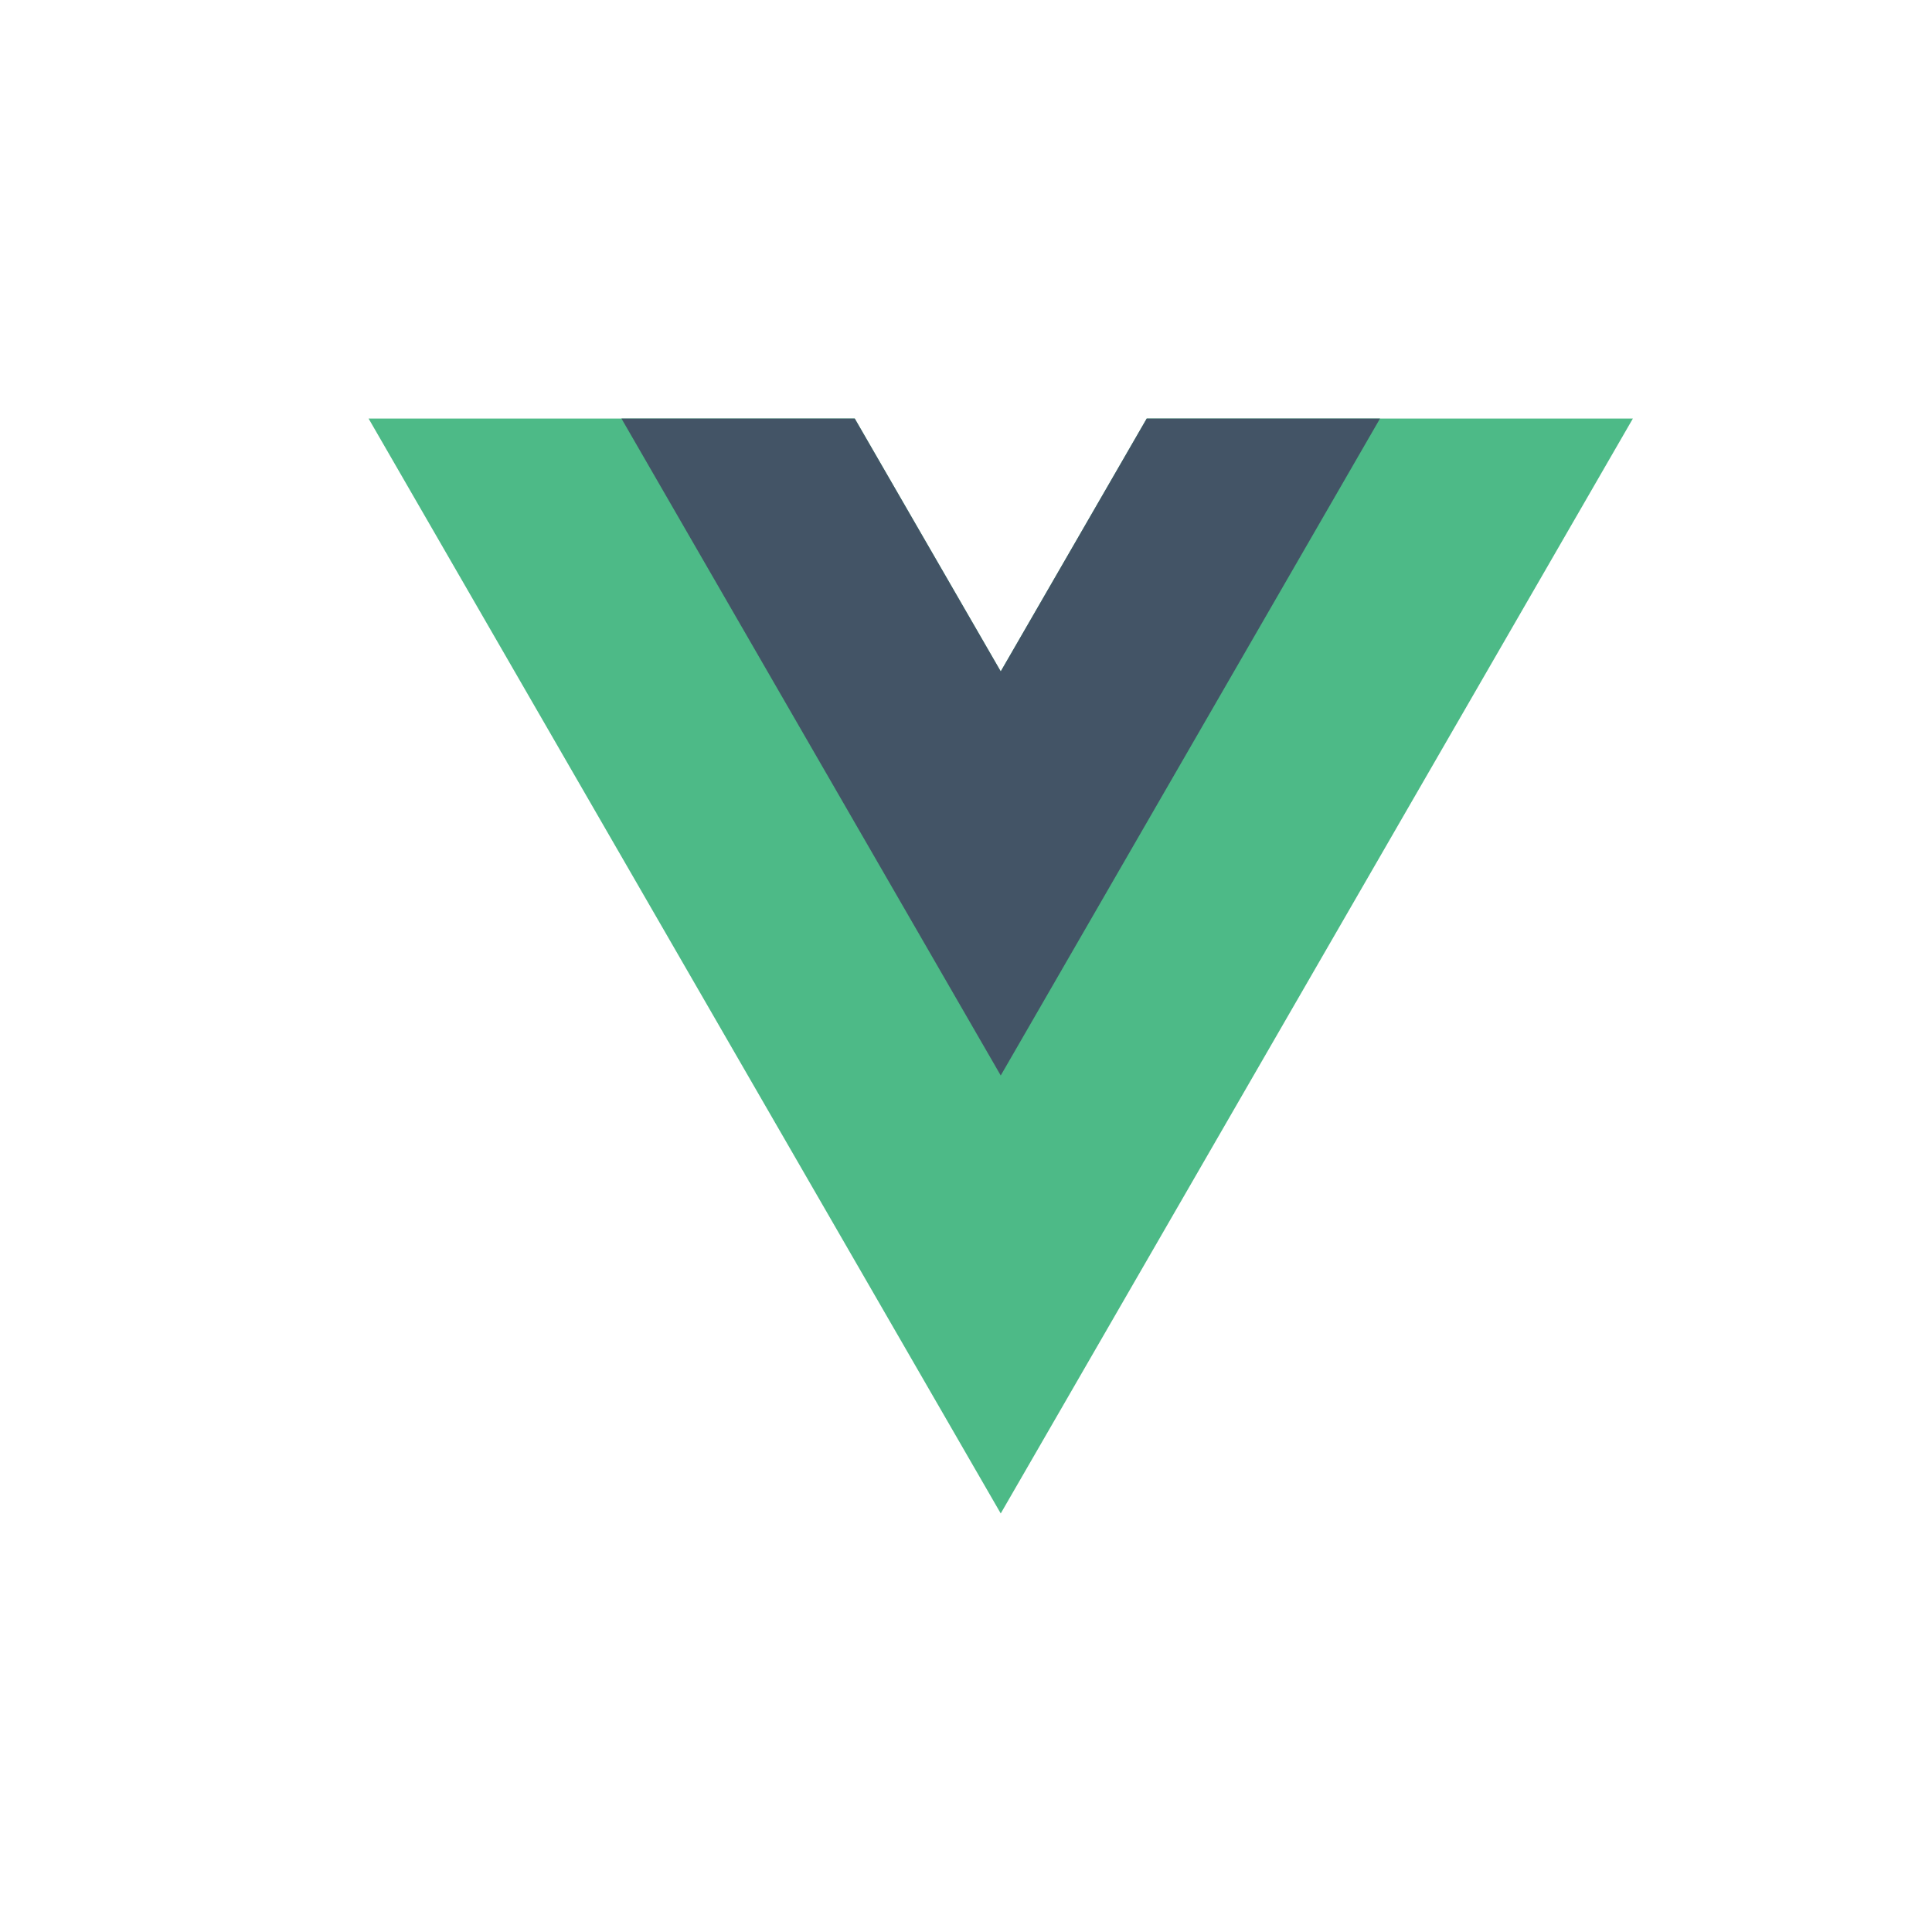
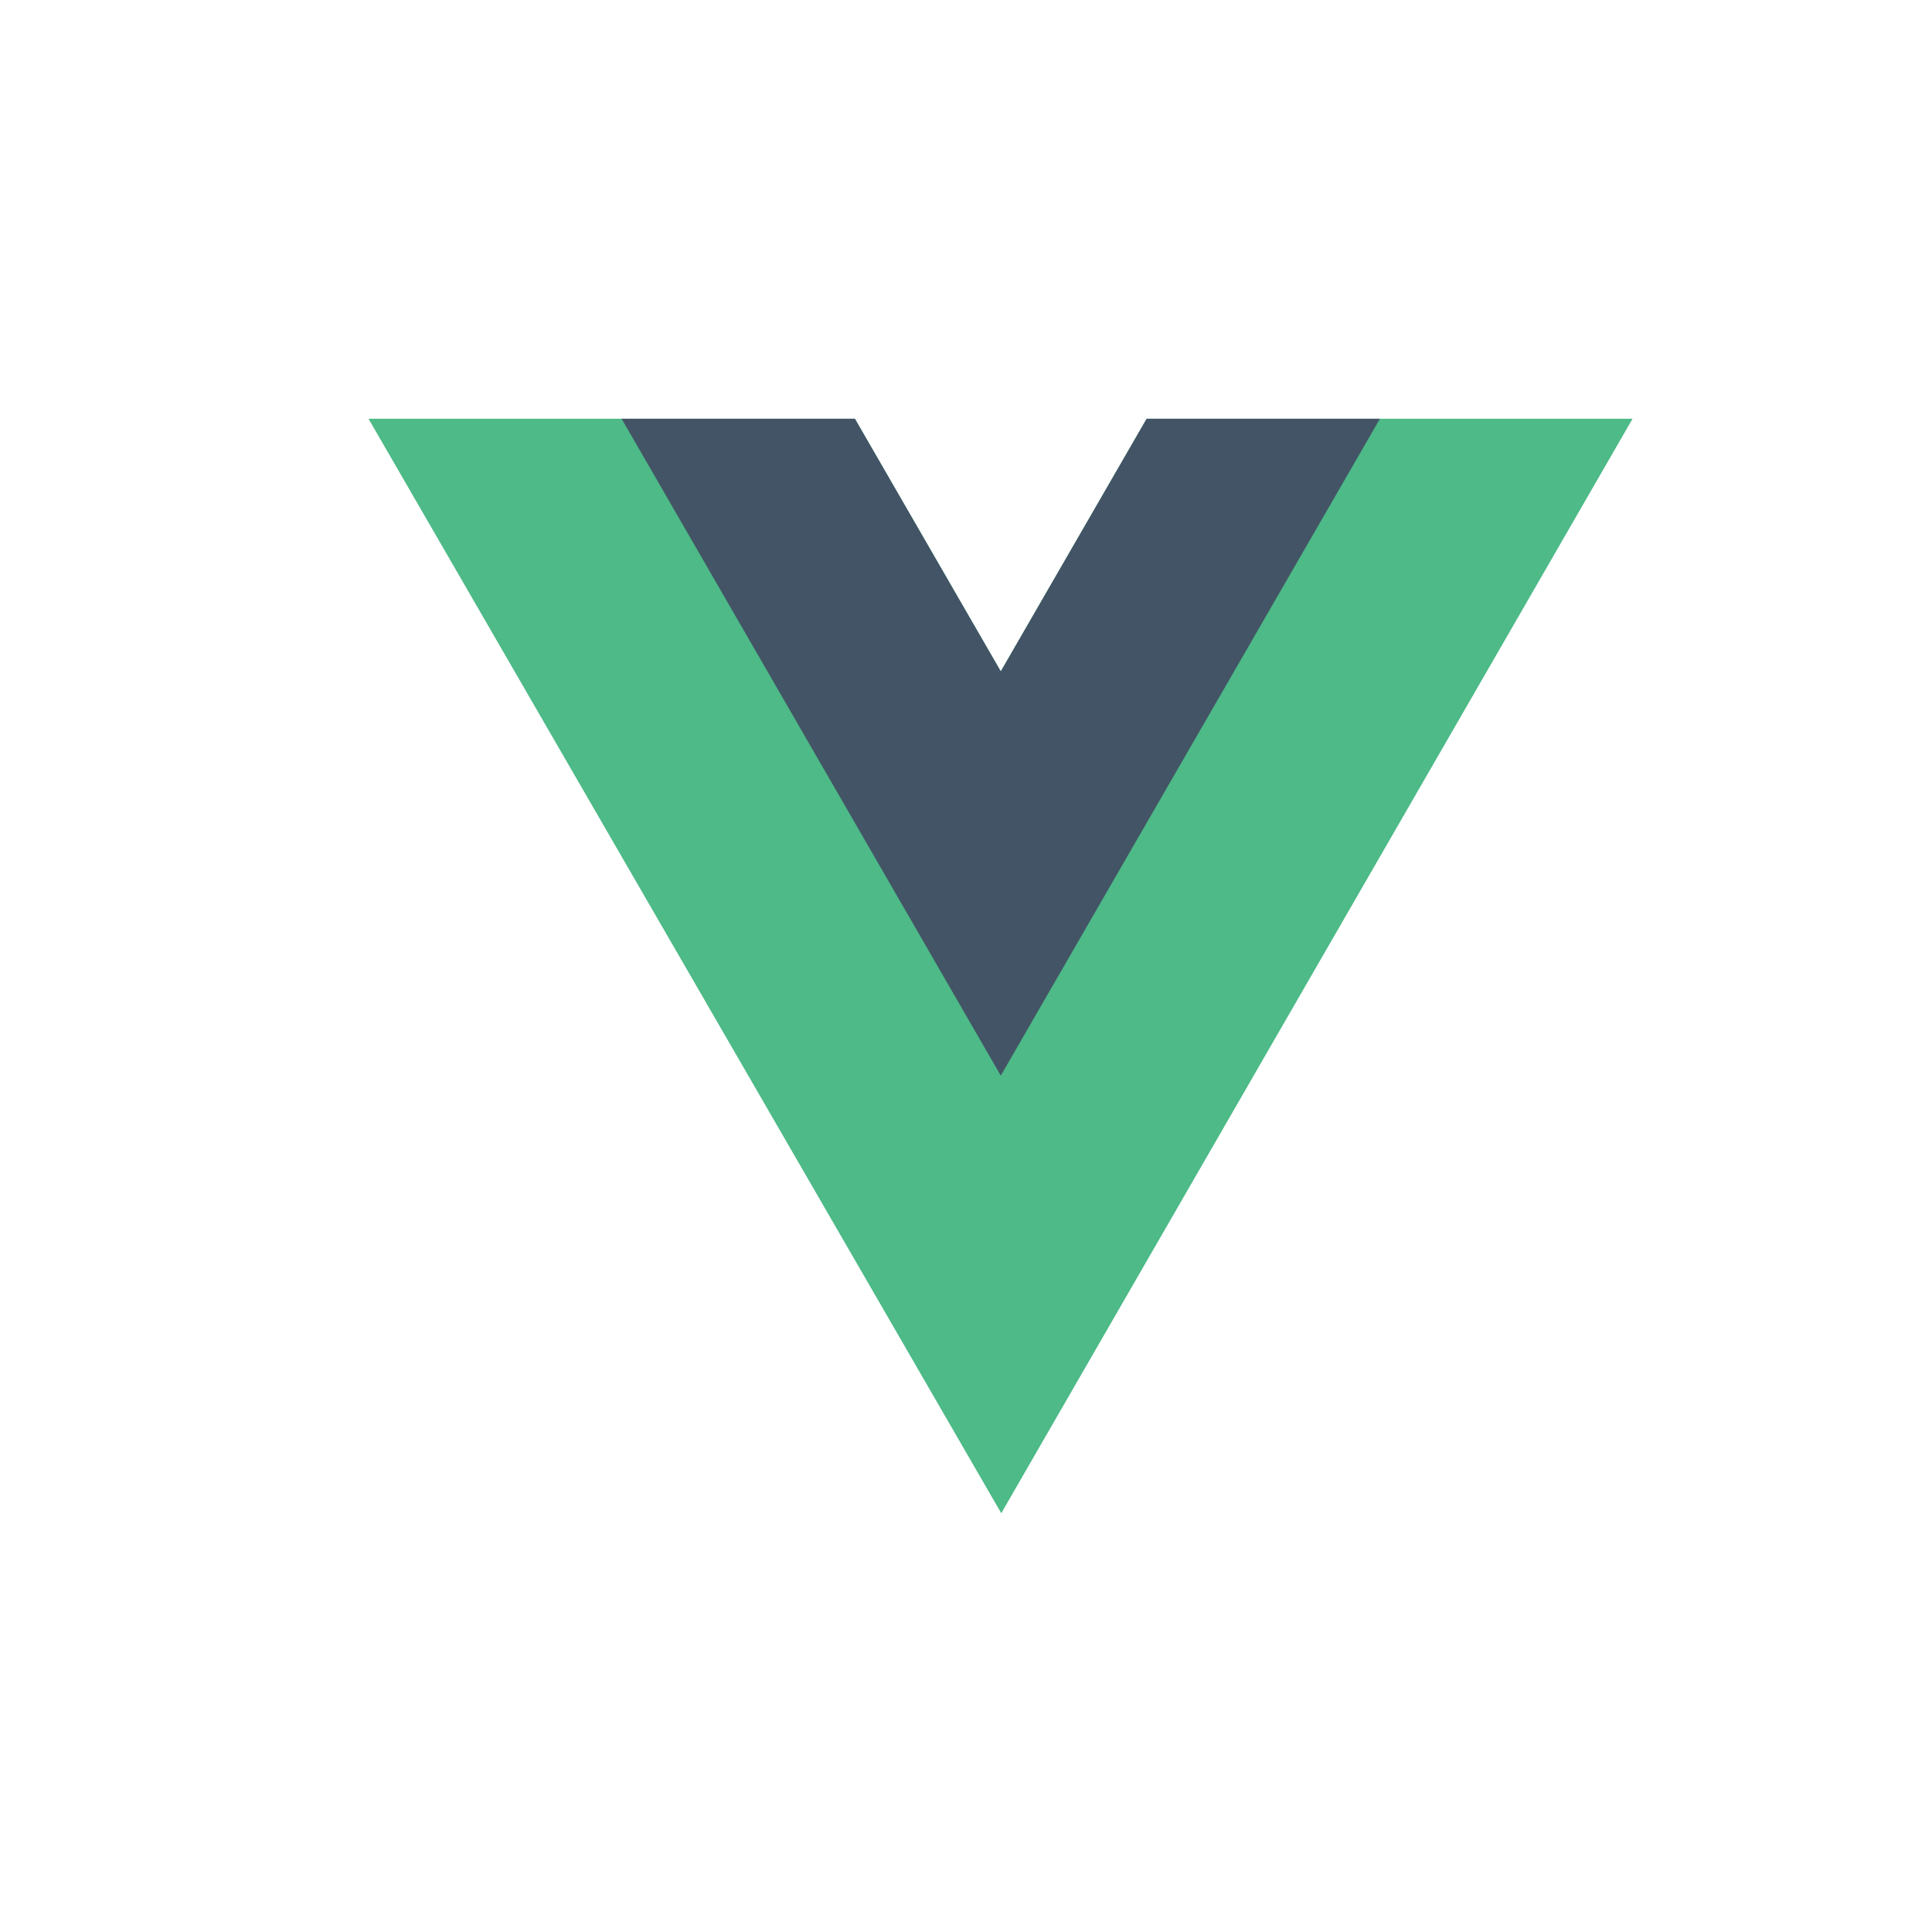
- <svg xmlns="http://www.w3.org/2000/svg" viewBox="0 0 400 400" height="400" width="400" xml:space="preserve" id="svg2" version="1.1">
-   <defs id="defs6" />
-   <g transform="matrix(1.333333,0,0,-1.333333,0,400)" id="g10">
-     <g transform="translate(178.0626,235.0086)" id="g12">
-       <path id="path14" style="fill:#4dba87;fill-opacity:1;fill-rule:nonzero;stroke:none" d="M 0,0 -22.669,-39.264 -45.338,0 h -75.491 L -22.669,-170.017 75.491,0 Z" />
-     </g>
-     <g transform="translate(178.0626,235.0086)" id="g16">
-       <path id="path18" style="fill:#435466;fill-opacity:1;fill-rule:nonzero;stroke:none" d="M 0,0 -22.669,-39.264 -45.338,0 H -81.565 L -22.669,-102.01 36.227,0 Z" />
-     </g>
-   </g>
+ <svg xmlns="http://www.w3.org/2000/svg" width="400" height="400">
+   <path fill="#4dba87" d="M237.4 86.7L207.2 139 177 86.7H76.3l131 226.6L338 86.7z" />
+   <path fill="#435466" d="M237.4 86.7L207.2 139 177 86.7h-48.3l78.5 136 78.5-136z" />
</svg>
